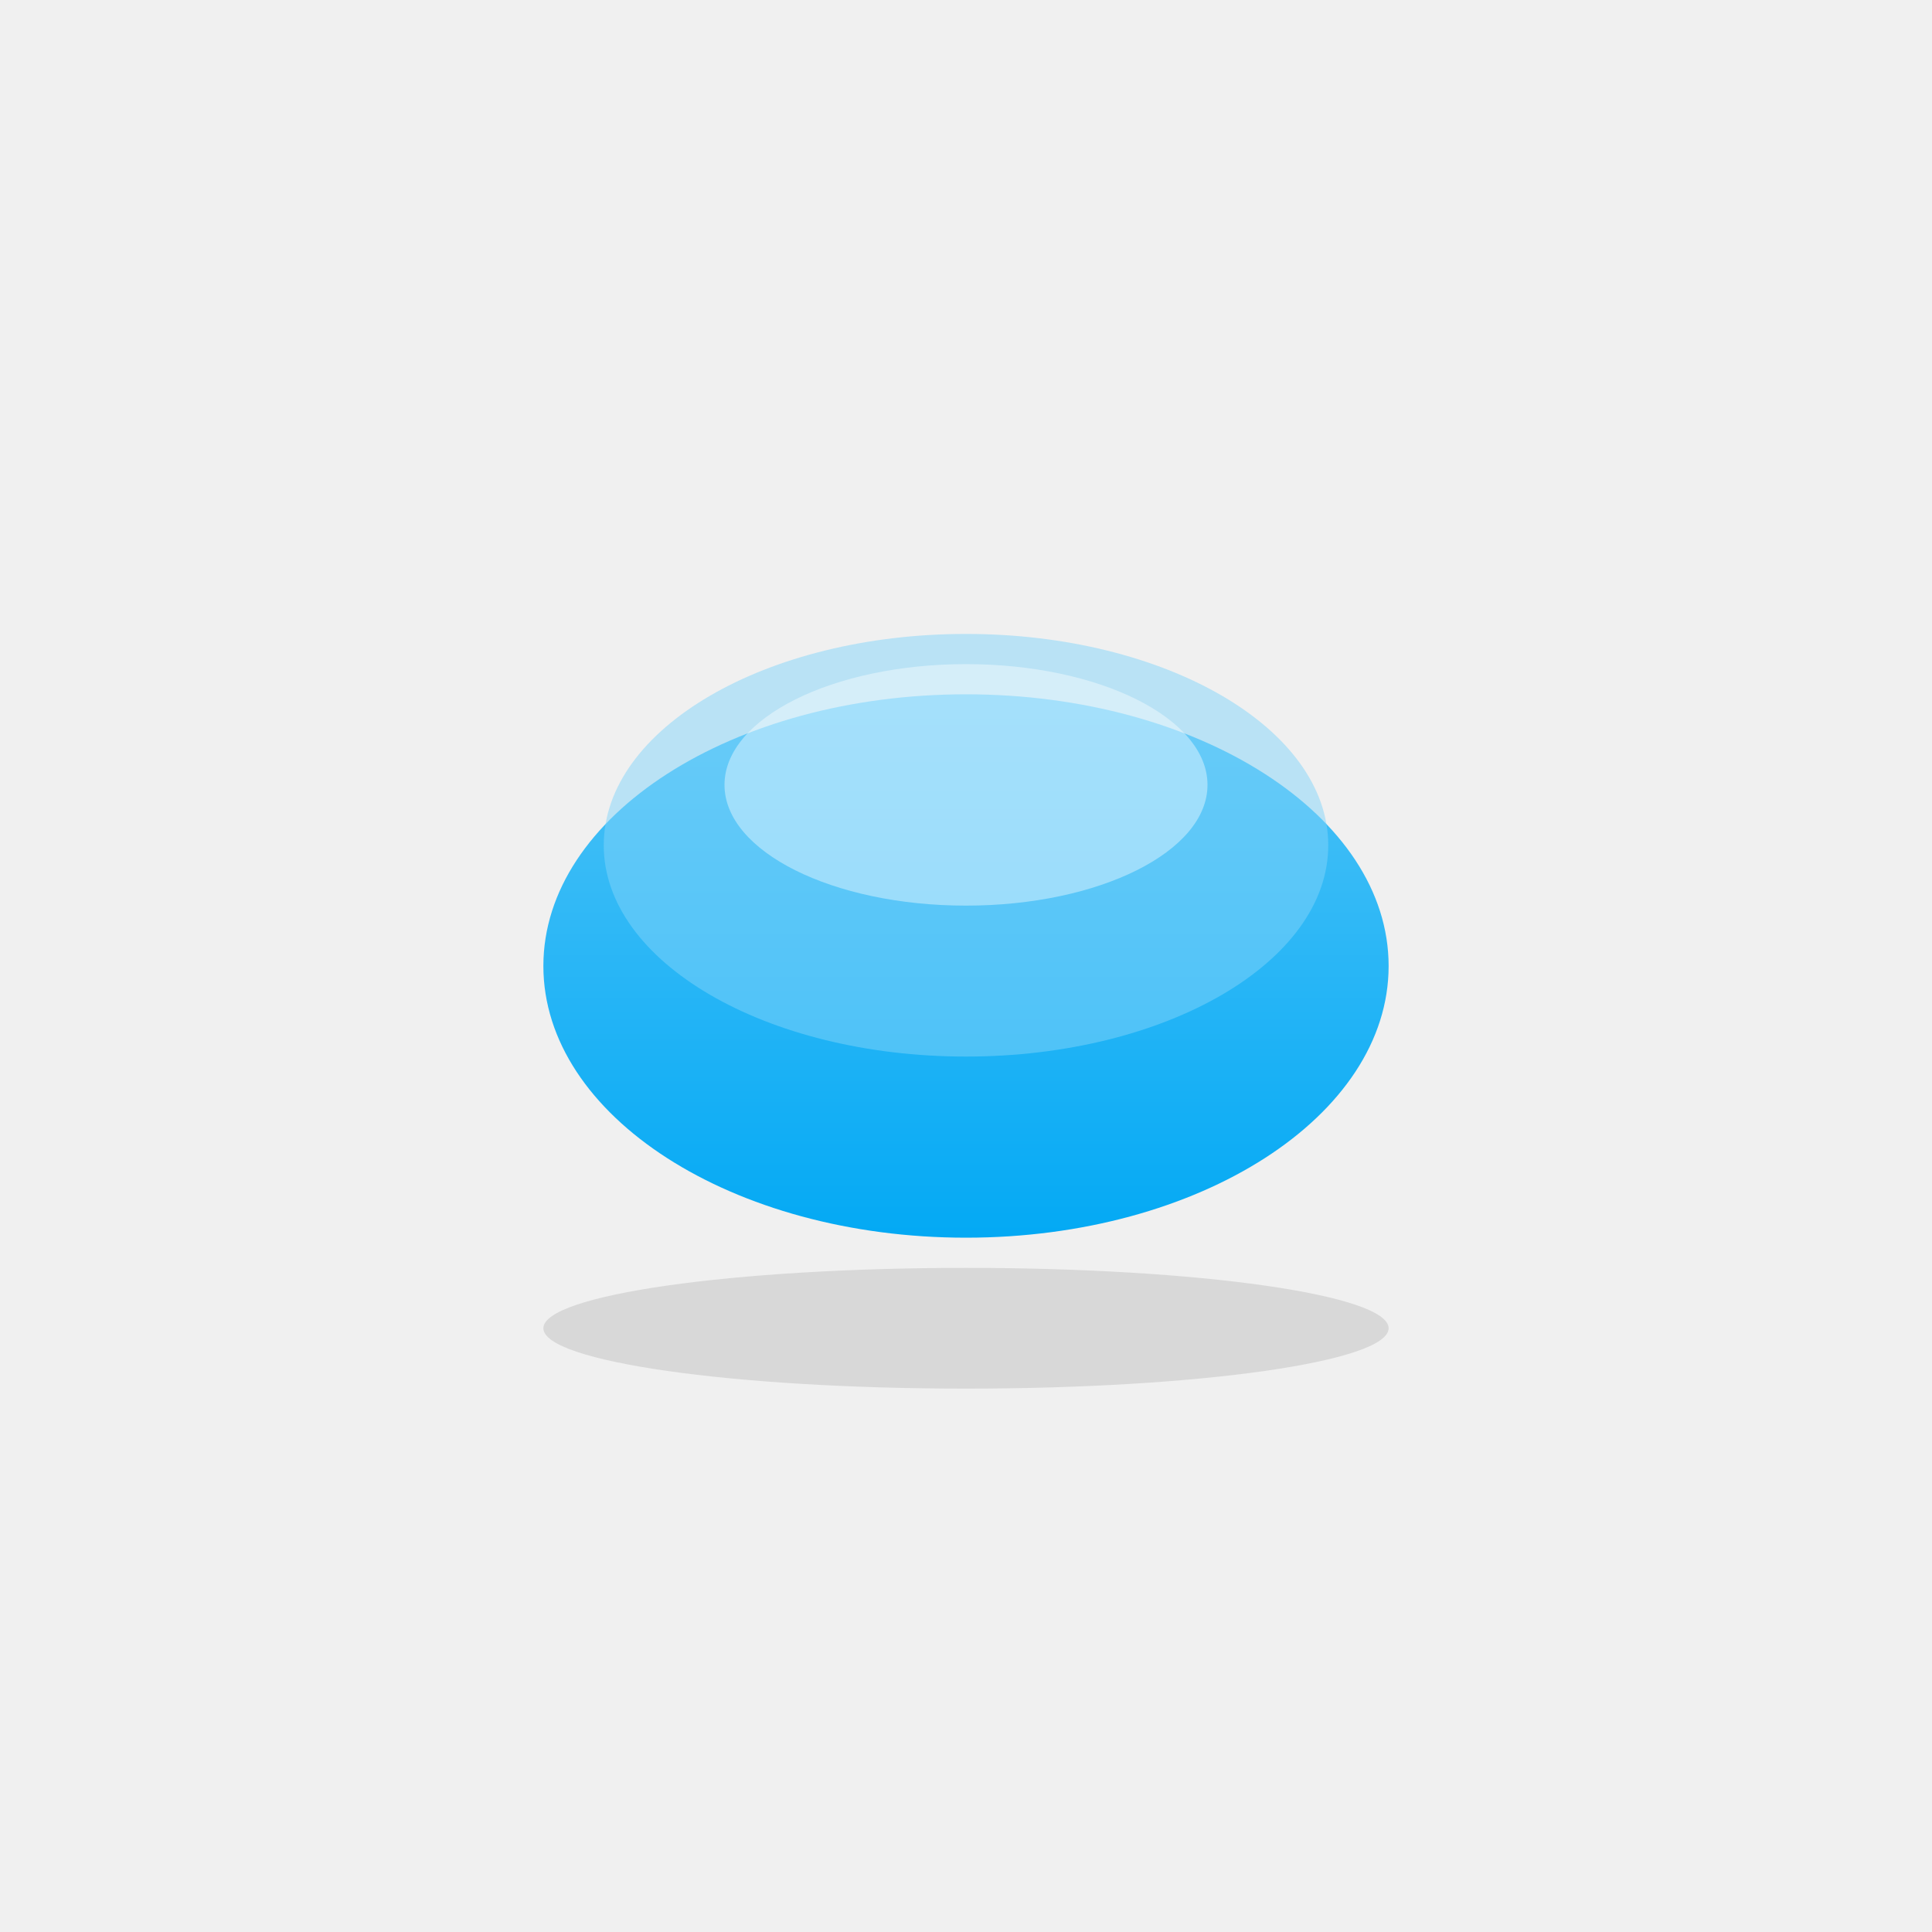
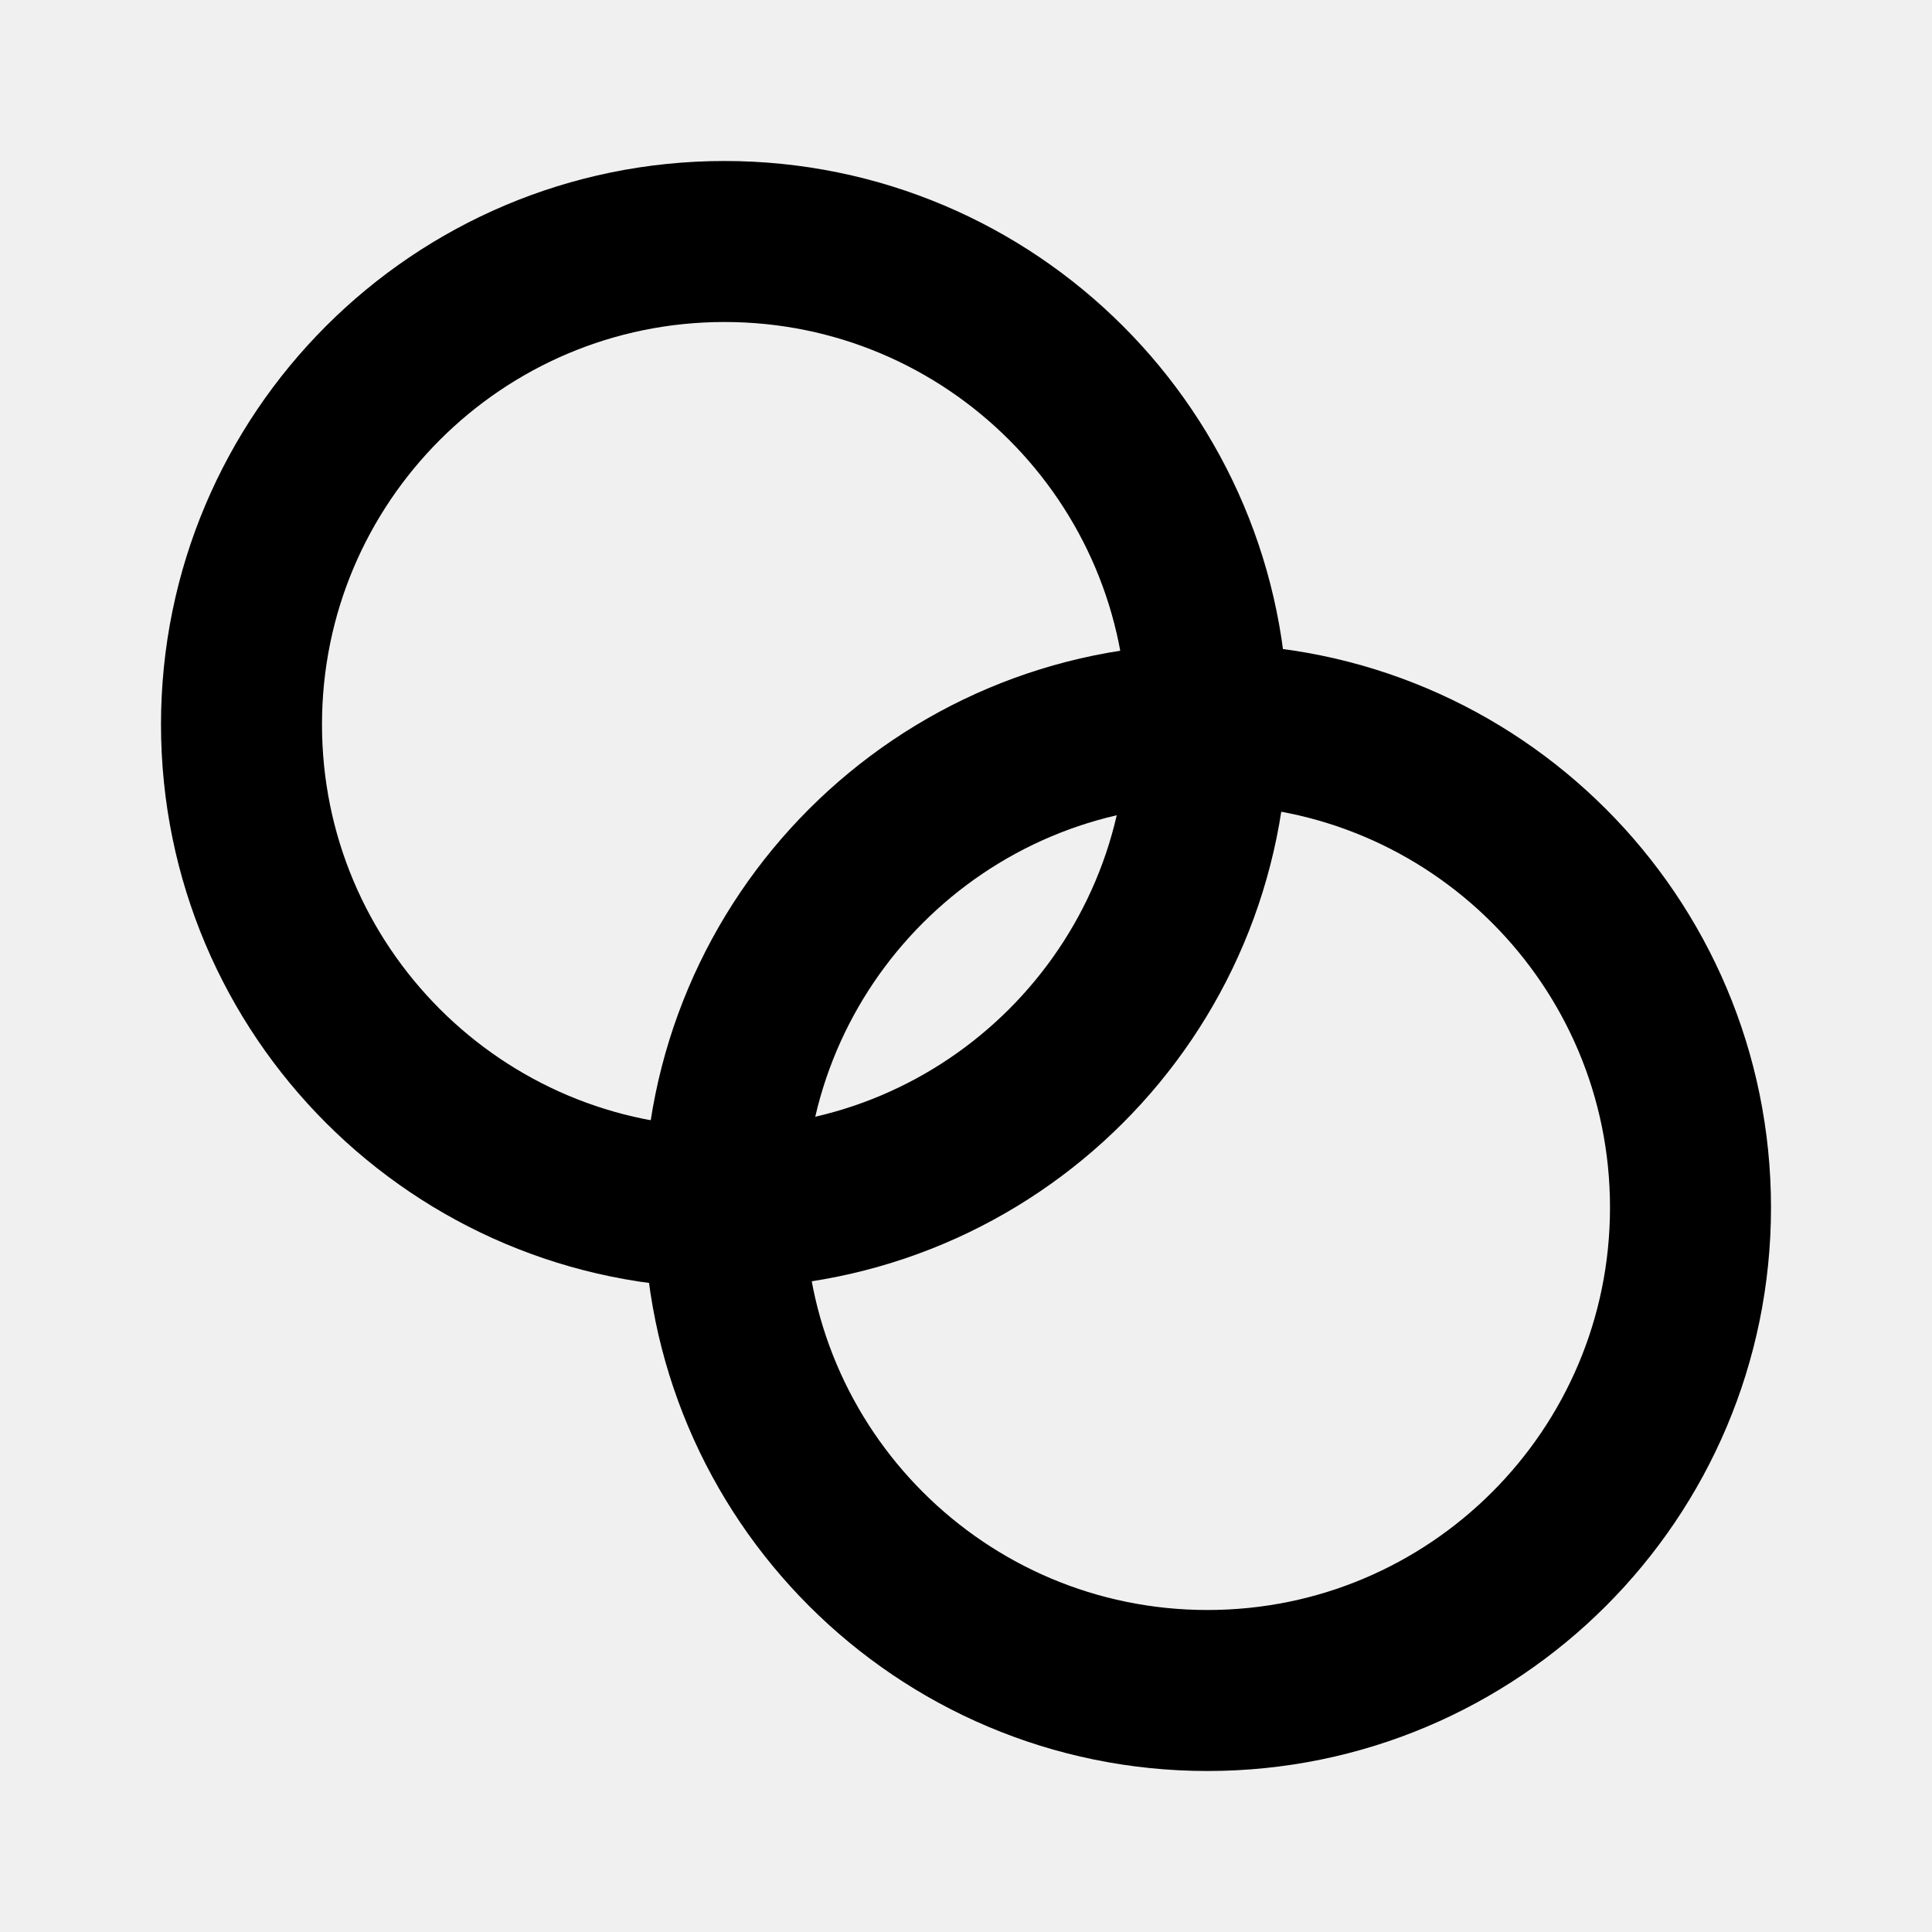
- <svg xmlns="http://www.w3.org/2000/svg" viewBox="0 0 64 64">
-   <defs>
-     <linearGradient id="coat1" x1="0%" y1="0%" x2="0%" y2="100%">
-       <stop offset="0%" stop-color="#4FC3F7" />
-       <stop offset="50%" stop-color="#29B6F6" />
-       <stop offset="100%" stop-color="#03A9F4" />
-     </linearGradient>
-   </defs>
-   <ellipse cx="32" cy="32" rx="14" ry="9" fill="url(#coat1)" />
-   <ellipse cx="32" cy="28" rx="12" ry="7" fill="#81D4FA" opacity="0.5" />
-   <ellipse cx="32" cy="26" rx="8" ry="4" fill="#fff" opacity="0.4" />
-   <ellipse cx="32" cy="44" rx="14" ry="2" fill="#000" opacity="0.1" />
+ <svg xmlns="http://www.w3.org/2000/svg" viewBox="0 0 24 24" fill="none">
+   <circle cx="9" cy="9" r="6" stroke="currentColor" stroke-width="2" />
+   <circle cx="15" cy="15" r="6" stroke="currentColor" stroke-width="2" style="fill:none;" />
</svg>
